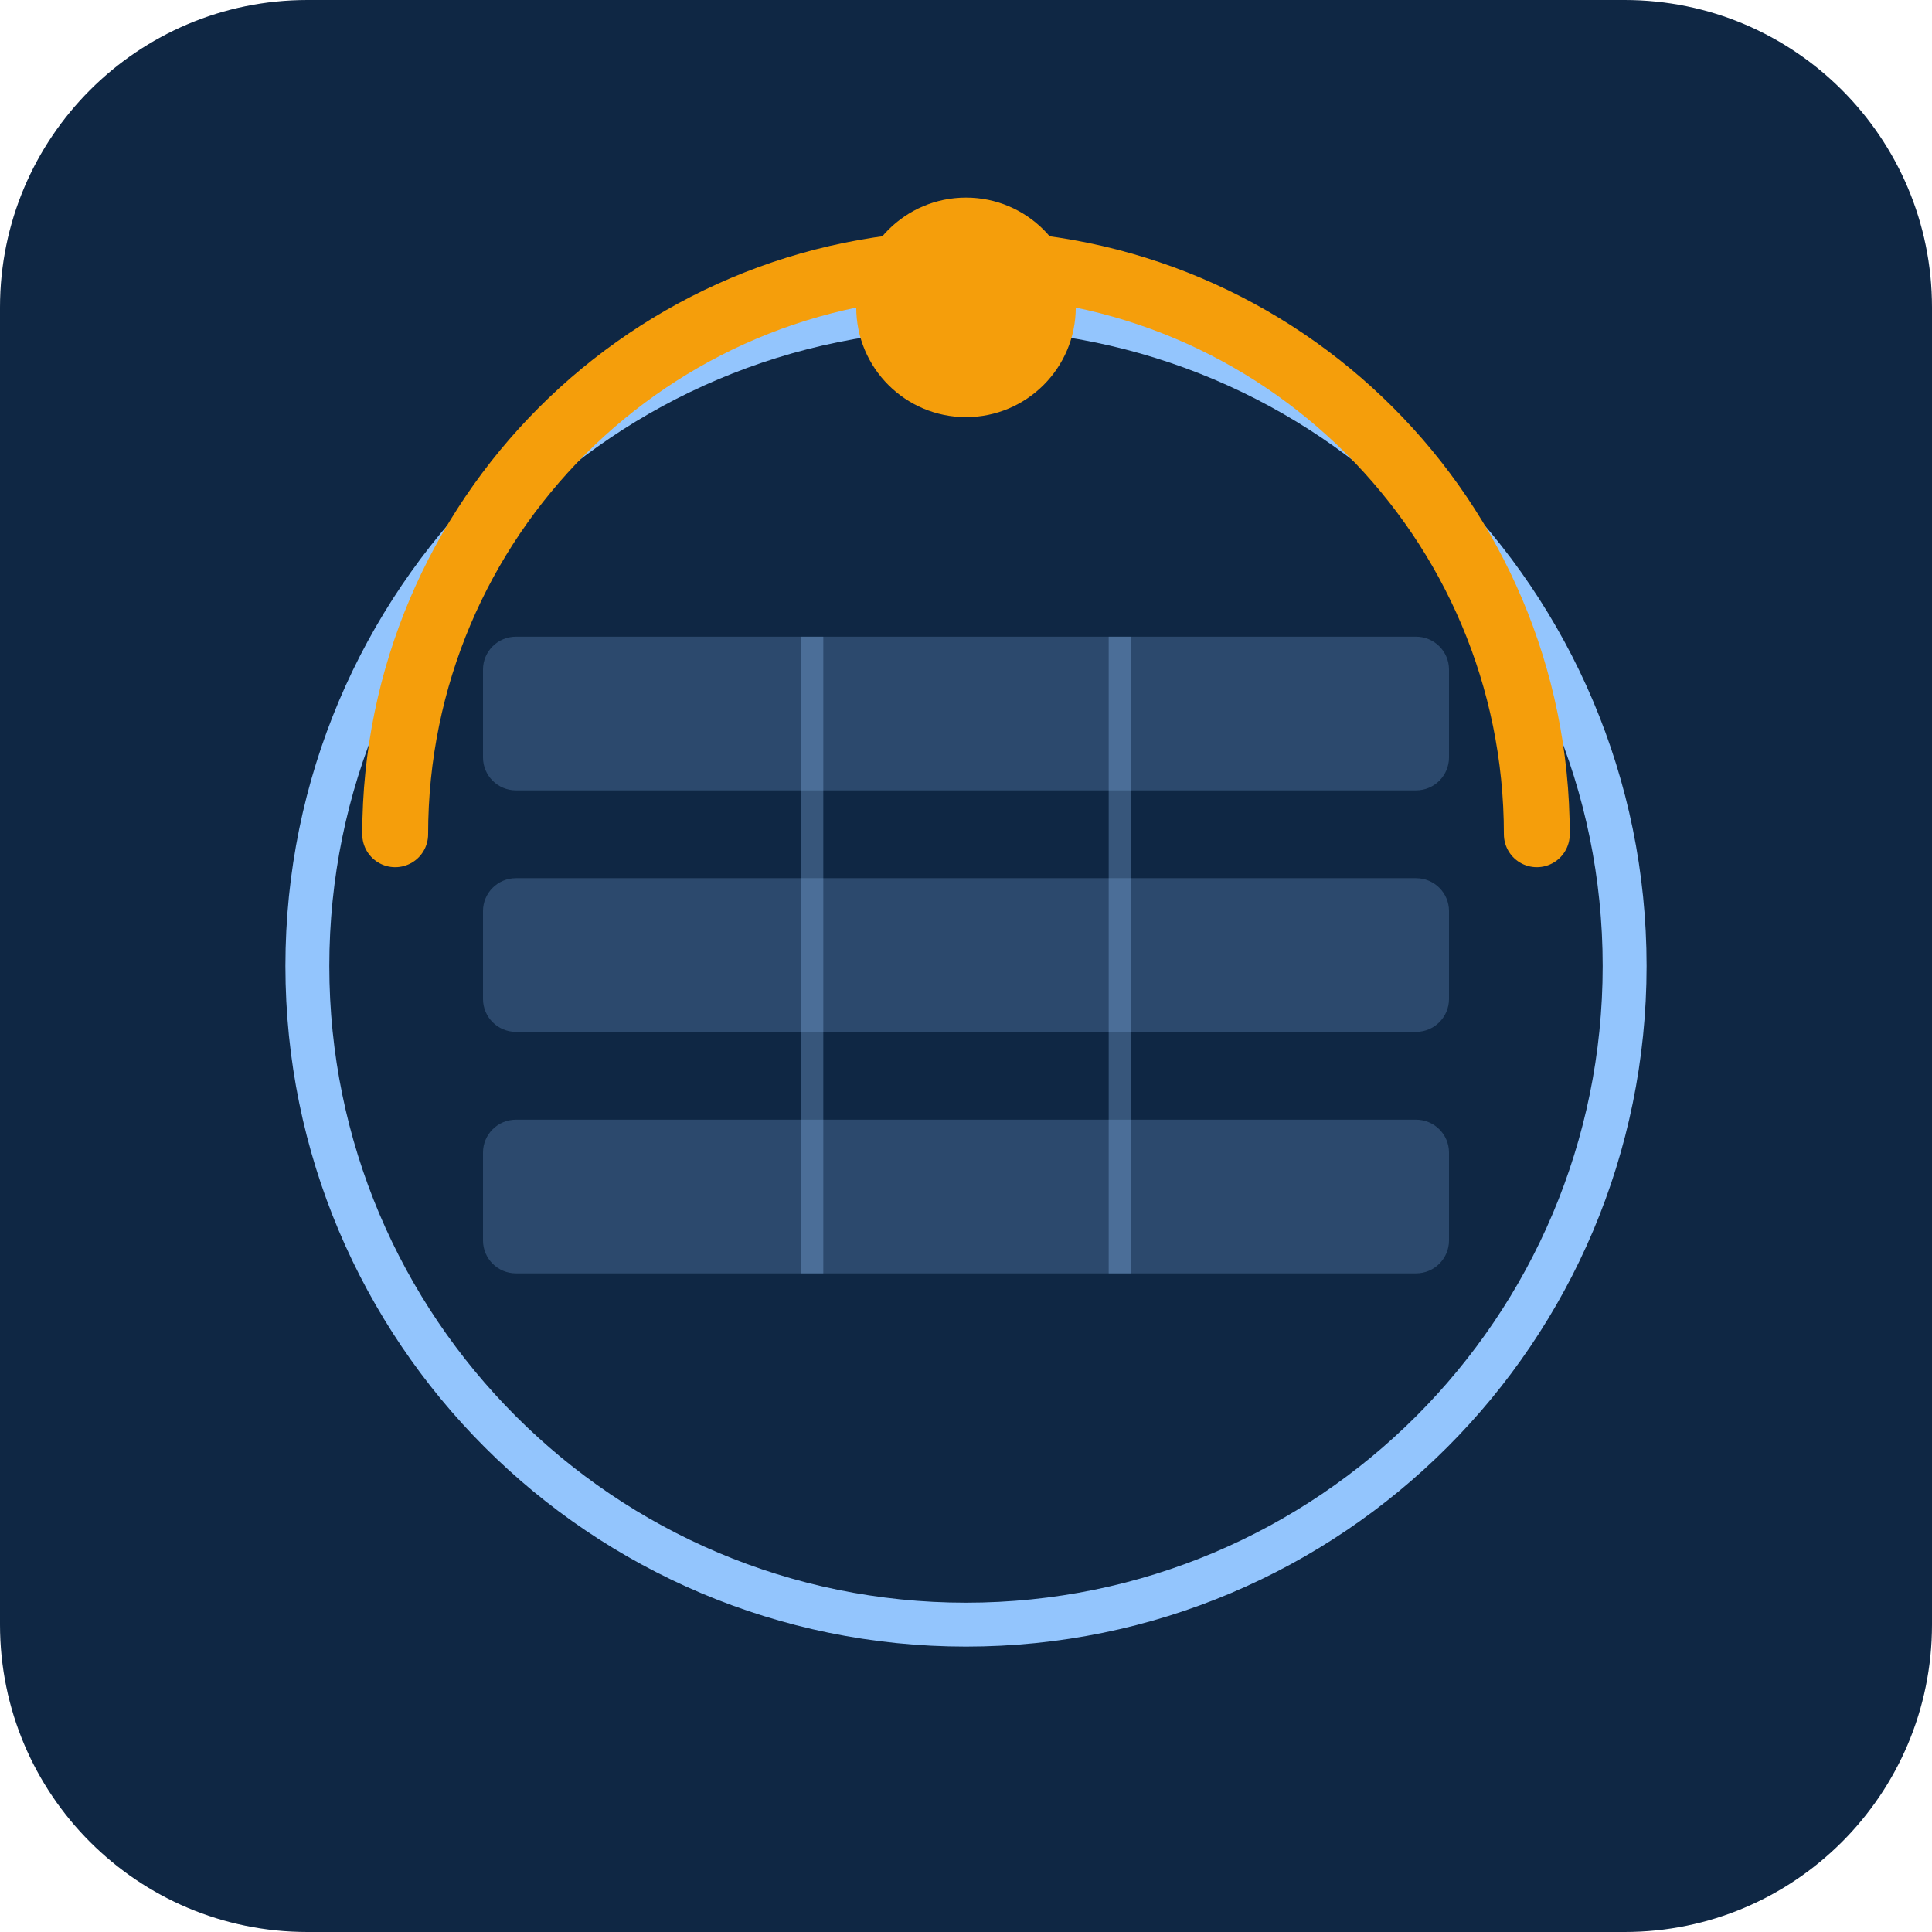
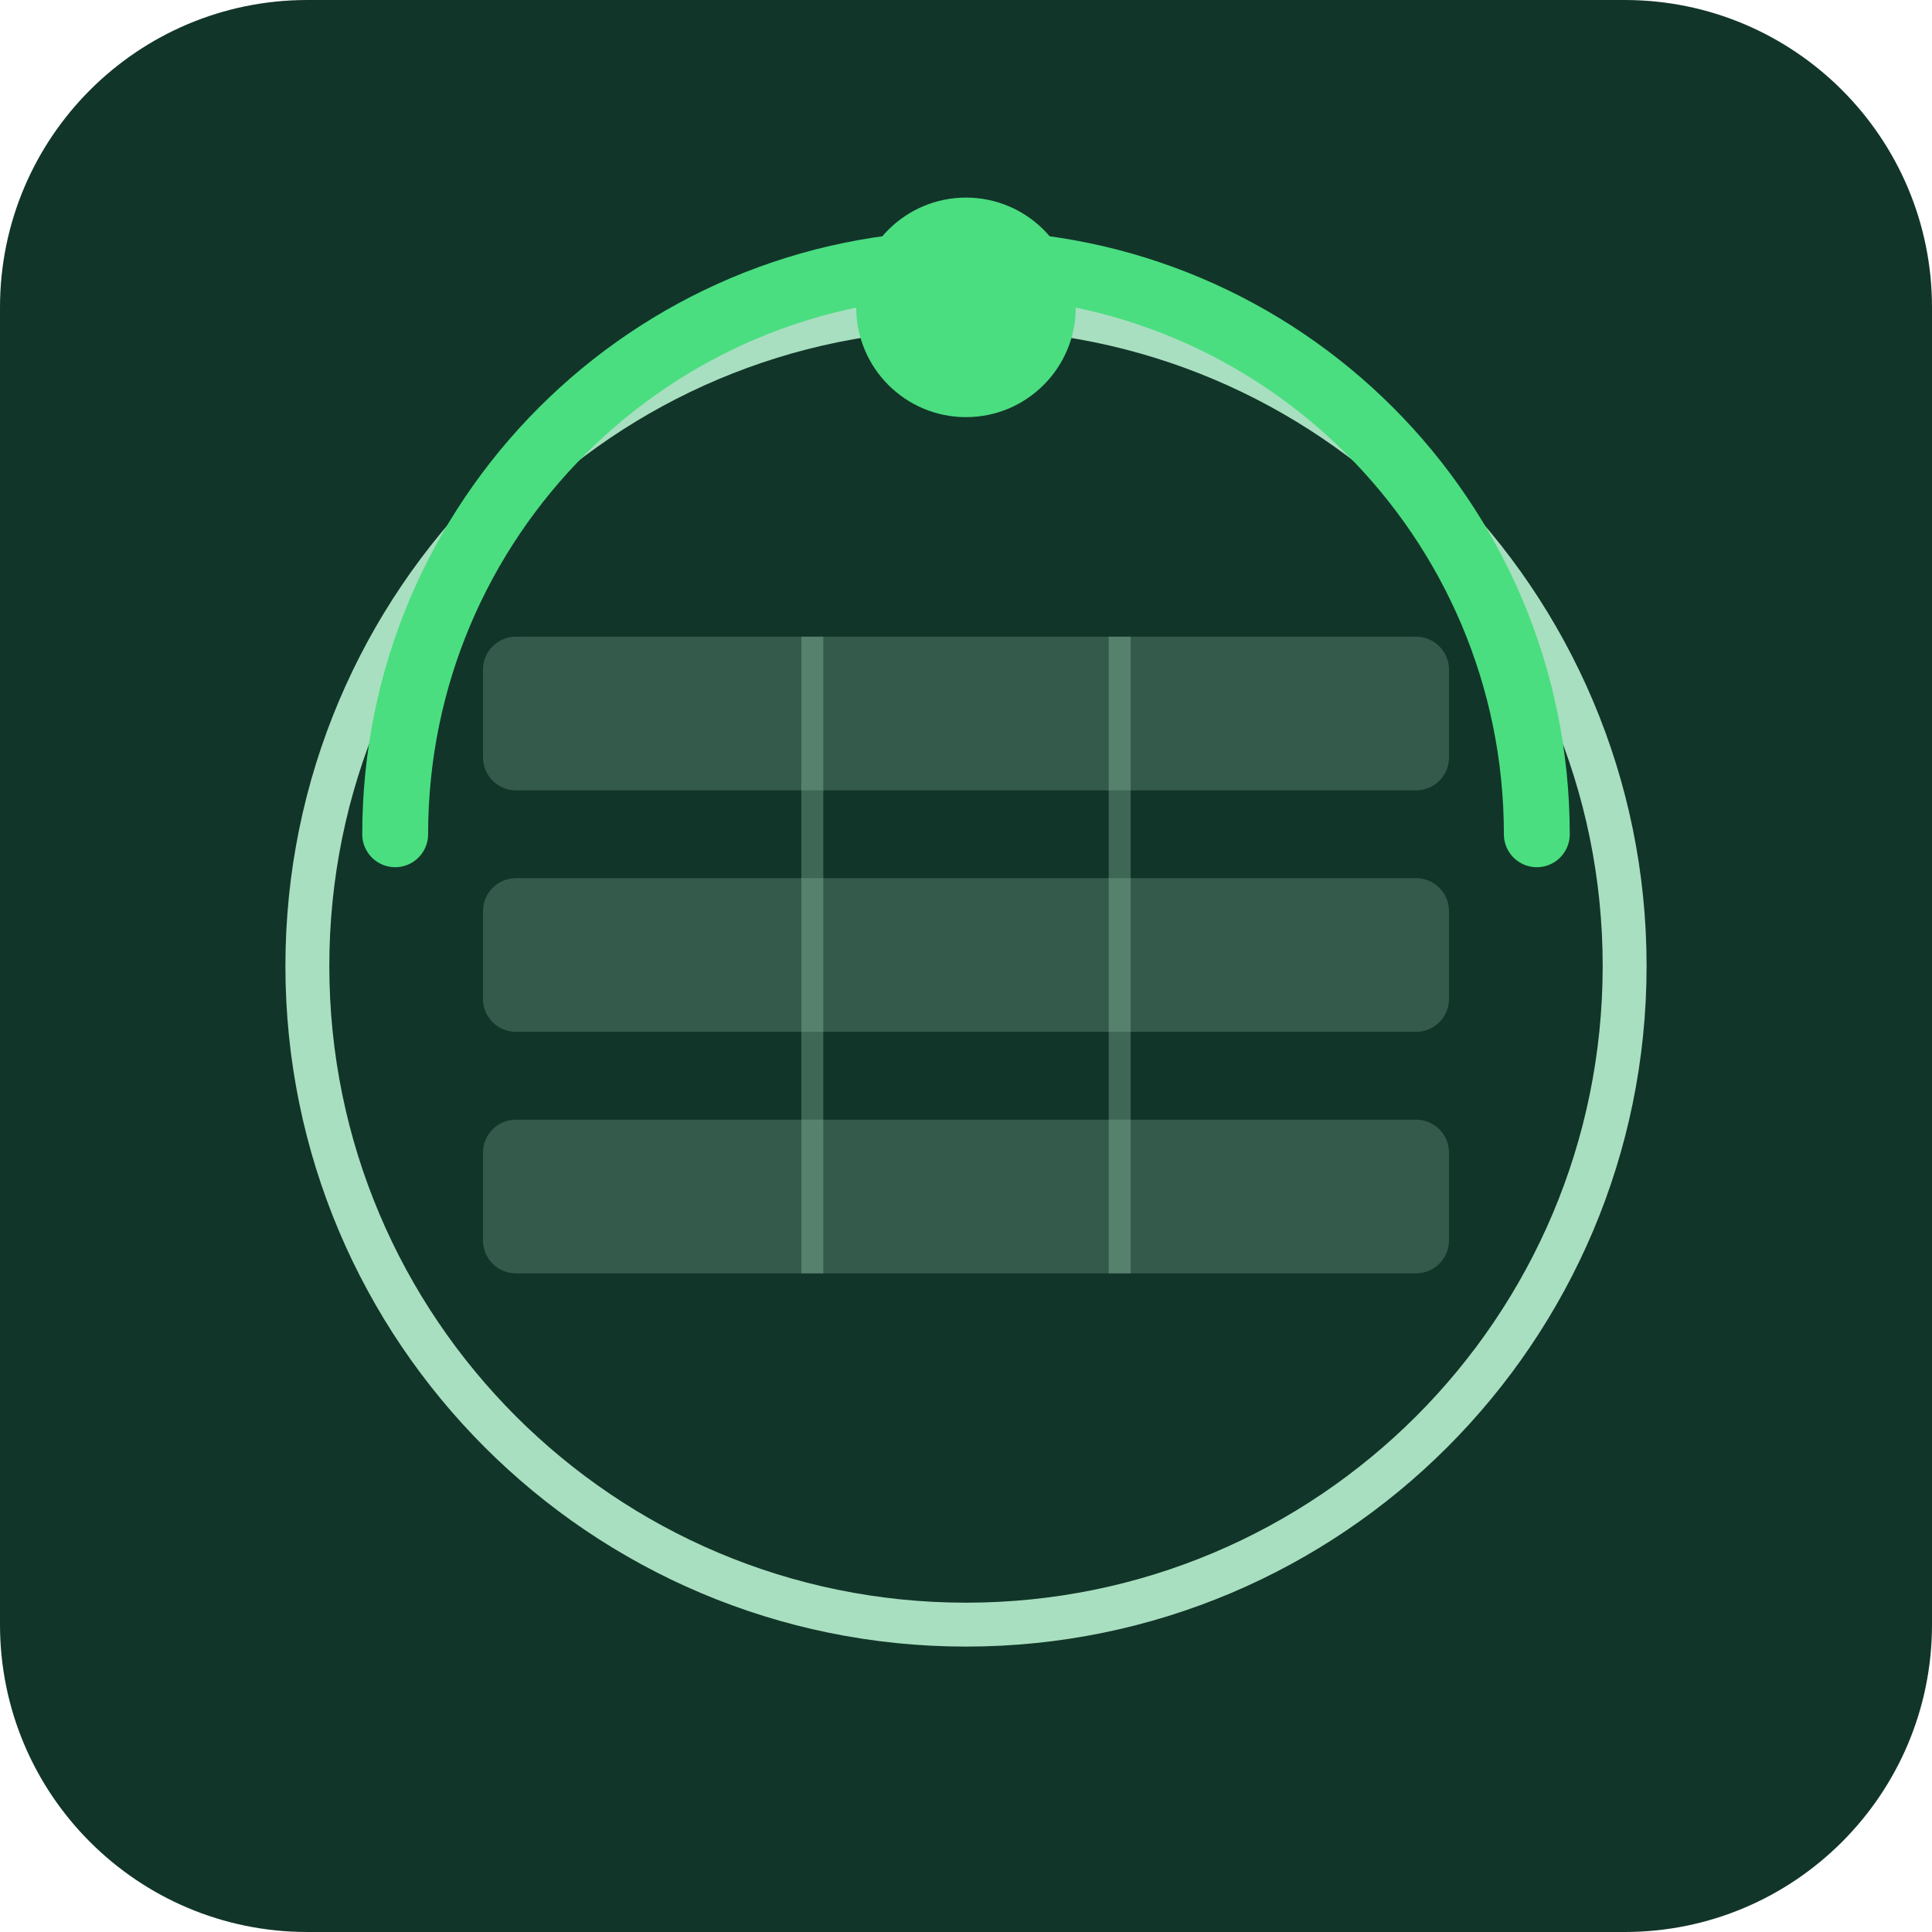
<svg xmlns="http://www.w3.org/2000/svg" viewBox="0 0 88 88" width="88" height="88">
-   <rect x="0" y="0" width="88" height="88" rx="14" fill="#0f2744" />
-   <circle cx="44" cy="44" r="30" fill="none" stroke="#93c5fd" stroke-width="2" />
-   <rect x="22" y="29" width="44" height="7" rx="1.5" fill="#93c5fd" opacity="0.22" />
-   <rect x="22" y="40" width="44" height="7" rx="1.5" fill="#93c5fd" opacity="0.22" />
-   <rect x="22" y="51" width="44" height="7" rx="1.5" fill="#93c5fd" opacity="0.22" />
-   <line x1="37" y1="29" x2="37" y2="58" stroke="#93c5fd" stroke-width="1" opacity="0.3" />
-   <line x1="51" y1="29" x2="51" y2="58" stroke="#93c5fd" stroke-width="1" opacity="0.3" />
-   <path d="M18 38 A26 26 0 0 1 70 38" fill="none" stroke="#f59e0b" stroke-width="3" stroke-linecap="round" />
-   <circle cx="44" cy="14" r="5" fill="#f59e0b" />
+   <rect x="0" y="0" width="88" height="88" rx="14" fill="#123529" />
+   <circle cx="44" cy="44" r="30" fill="none" stroke="#a8dfc0" stroke-width="2" />
+   <rect x="22" y="29" width="44" height="7" rx="1.5" fill="#a8dfc0" opacity="0.22" />
+   <rect x="22" y="40" width="44" height="7" rx="1.5" fill="#a8dfc0" opacity="0.22" />
+   <rect x="22" y="51" width="44" height="7" rx="1.5" fill="#a8dfc0" opacity="0.22" />
+   <line x1="37" y1="29" x2="37" y2="58" stroke="#a8dfc0" stroke-width="1" opacity="0.3" />
+   <line x1="51" y1="29" x2="51" y2="58" stroke="#a8dfc0" stroke-width="1" opacity="0.3" />
+   <path d="M18 38 A26 26 0 0 1 70 38" fill="none" stroke="#4ade80" stroke-width="3" stroke-linecap="round" />
+   <circle cx="44" cy="14" r="5" fill="#4ade80" />
</svg>
